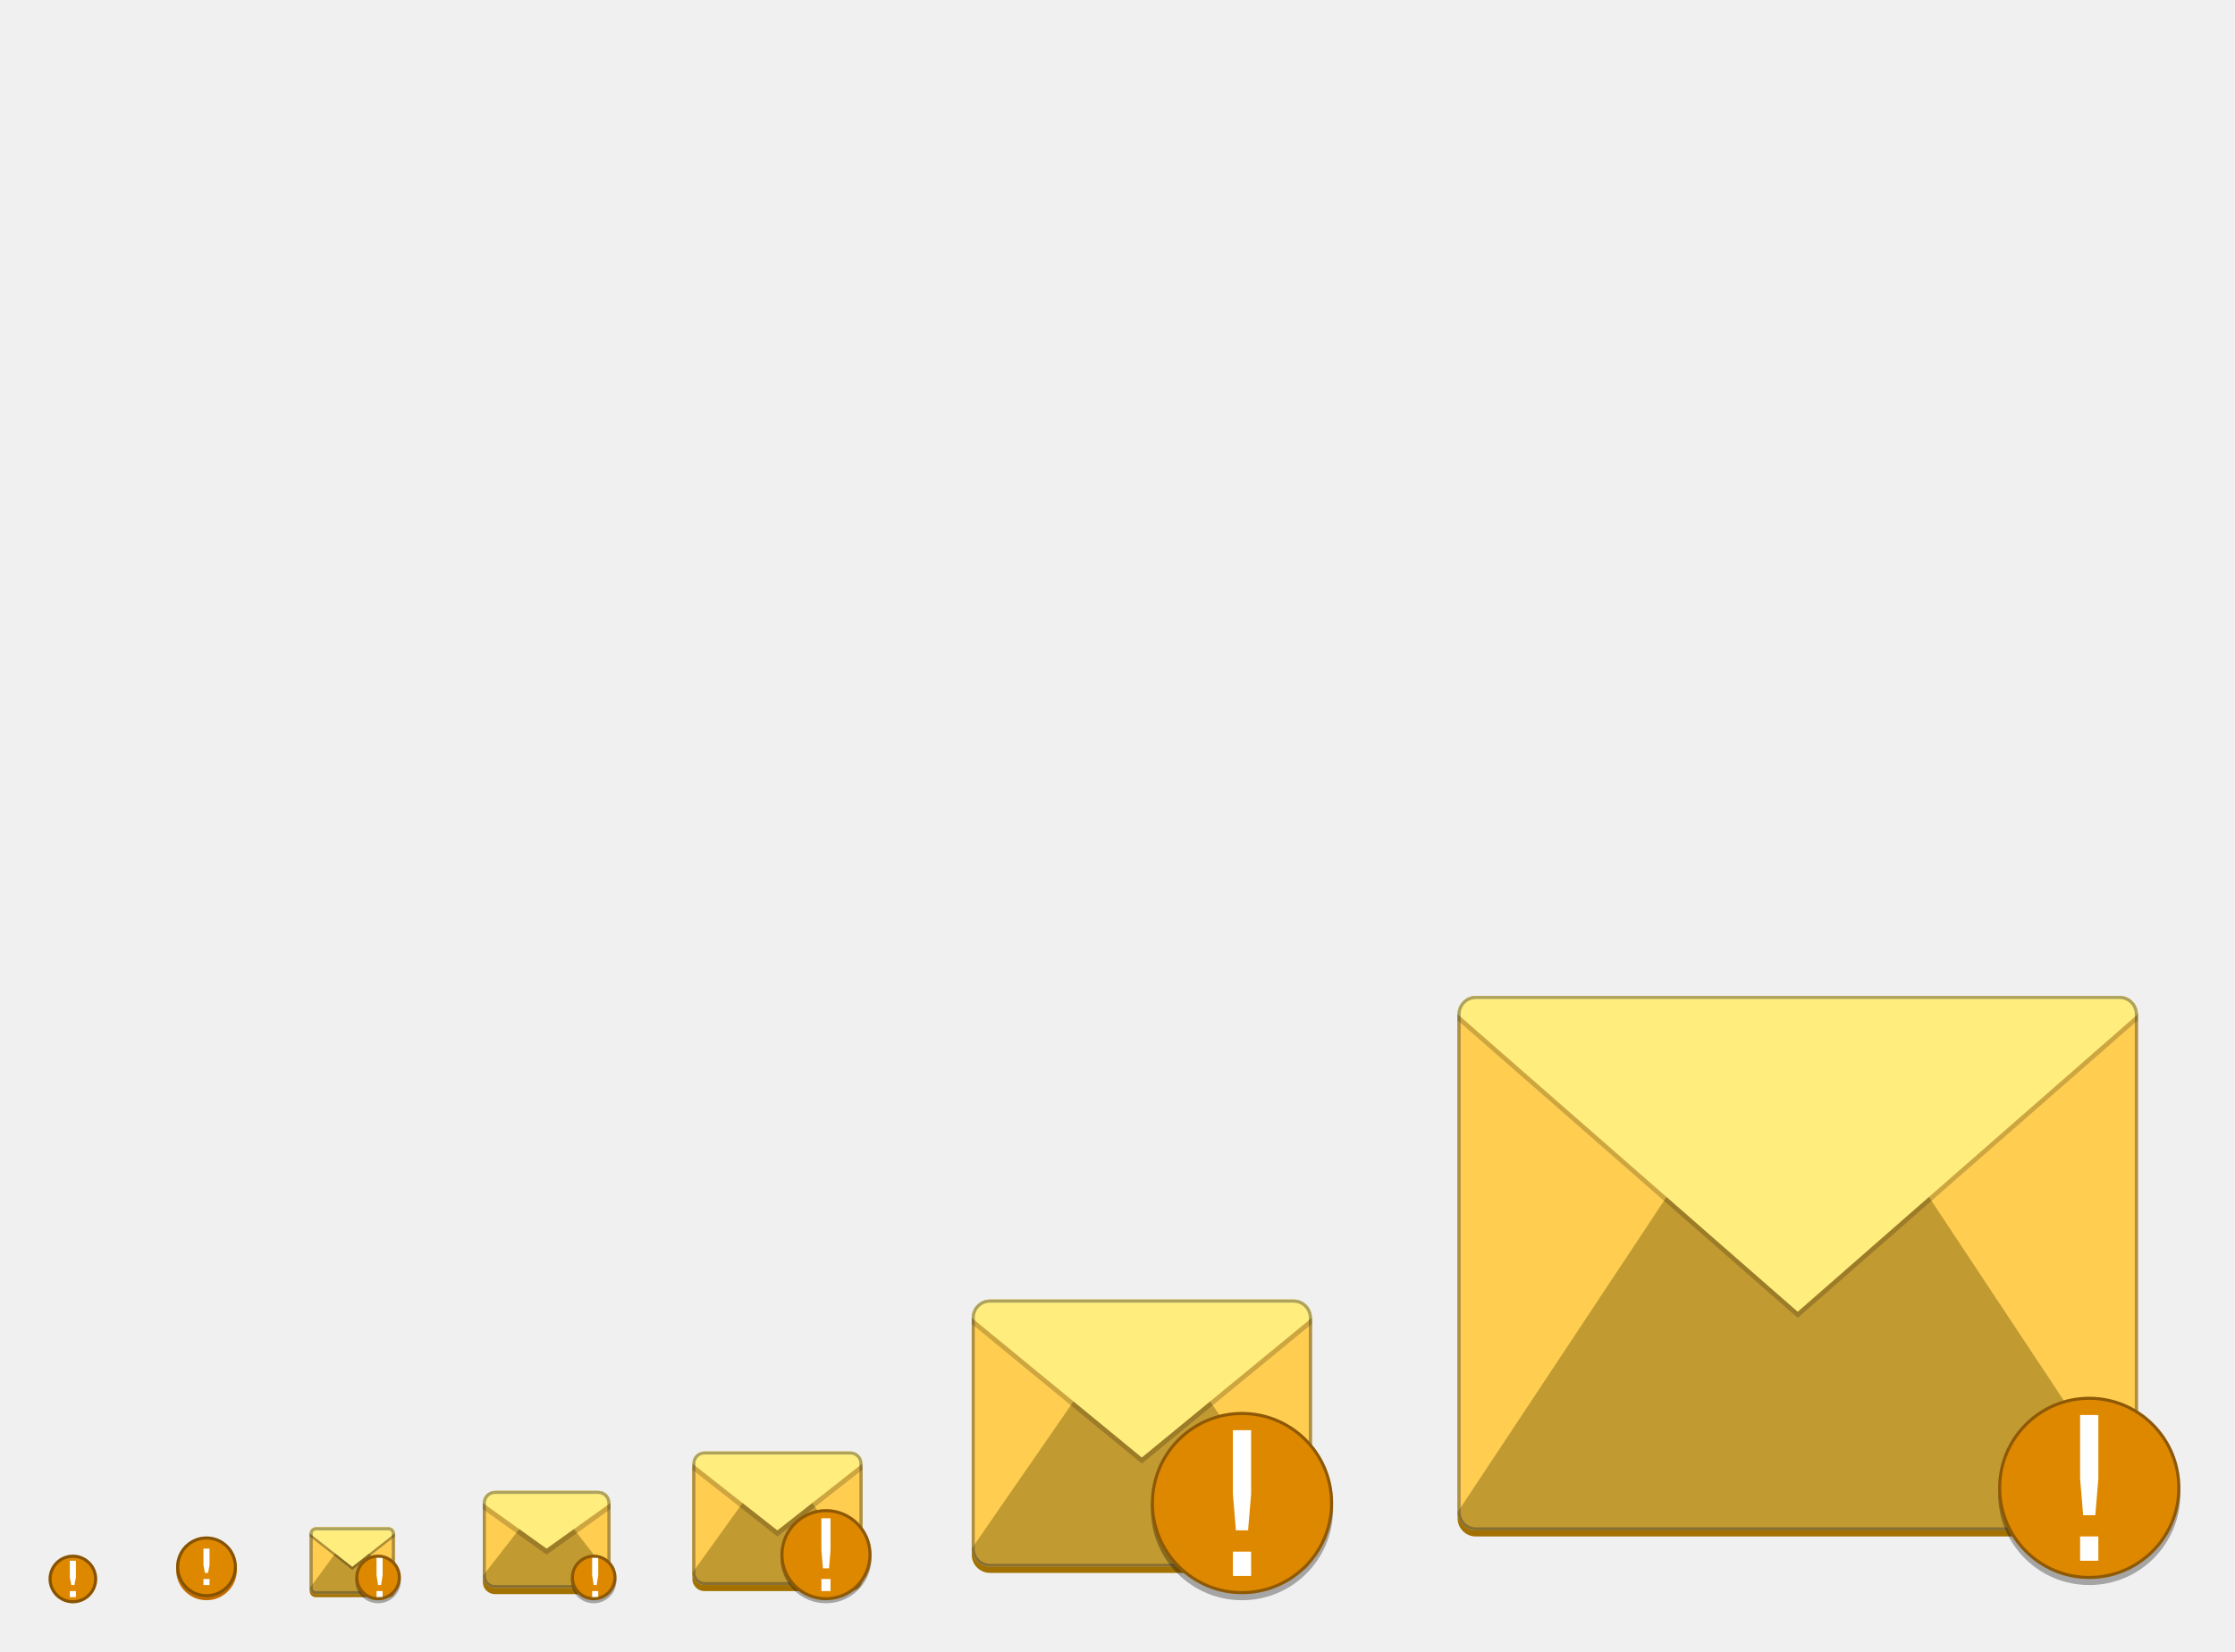
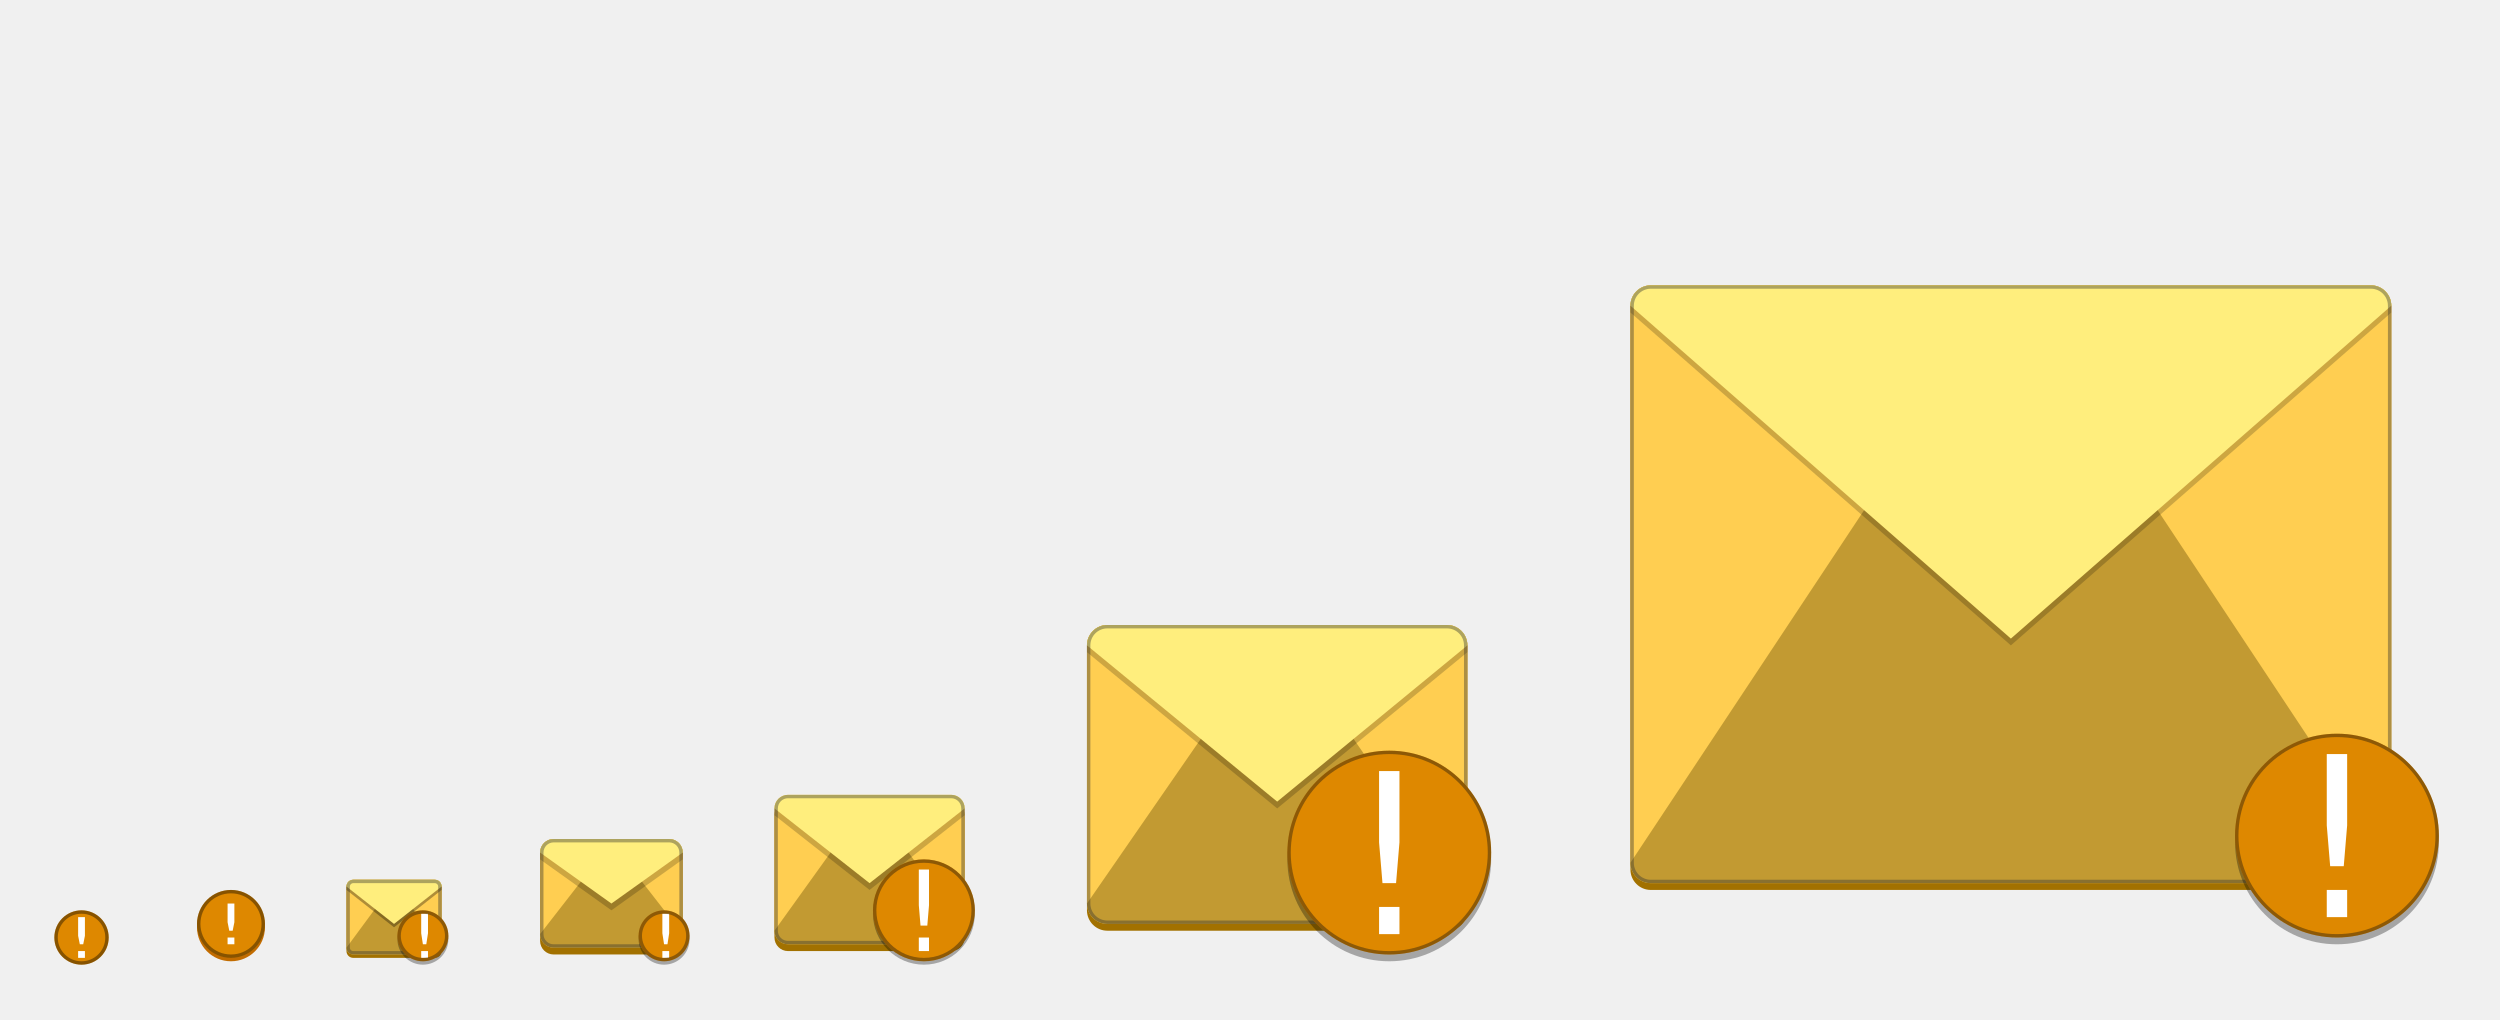
- <svg xmlns="http://www.w3.org/2000/svg" xmlns:xlink="http://www.w3.org/1999/xlink" width="736" height="544" id="svg11300" version="1.0" style="display:inline;enable-background:new">
+ <svg xmlns="http://www.w3.org/2000/svg" xmlns:xlink="http://www.w3.org/1999/xlink" width="736" height="300" id="svg11300" version="1.0" style="display:inline;enable-background:new">
  <defs id="defs3">
    <linearGradient id="linearGradient2797">
      <stop style="stop-color:#888888;stop-opacity:0.196" offset="0" id="stop2789" />
      <stop id="stop2791" offset="0.065" style="stop-color:#7f7f7f;stop-opacity:0.314" />
      <stop style="stop-color:#7f7f7f;stop-opacity:0.196" offset="0.927" id="stop2793" />
      <stop style="stop-color:#000000;stop-opacity:0.275" offset="1" id="stop2795" />
    </linearGradient>
    <linearGradient id="linearGradient2772">
      <stop style="stop-color:#888888;stop-opacity:0.196" offset="0" id="stop2764" />
      <stop id="stop2766" offset="0.038" style="stop-color:#7f7f7f;stop-opacity:0.314" />
      <stop style="stop-color:#7f7f7f;stop-opacity:0.196" offset="0.943" id="stop2768" />
      <stop style="stop-color:#000000;stop-opacity:0.275" offset="1" id="stop2770" />
    </linearGradient>
    <linearGradient id="linearGradient2689">
      <stop style="stop-color:#888888;stop-opacity:0.196" offset="0" id="stop2681" />
      <stop id="stop2683" offset="0.04" style="stop-color:#7f7f7f;stop-opacity:0.314" />
      <stop style="stop-color:#7f7f7f;stop-opacity:0.196" offset="0.92" id="stop2685" />
      <stop style="stop-color:#000000;stop-opacity:0.275" offset="1" id="stop2687" />
    </linearGradient>
    <linearGradient id="linearGradient2649">
      <stop id="stop2641" offset="0" style="stop-color:#888888;stop-opacity:0.196" />
      <stop style="stop-color:#7f7f7f;stop-opacity:0.314" offset="0.053" id="stop2643" />
      <stop id="stop2645" offset="0.895" style="stop-color:#7f7f7f;stop-opacity:0.196" />
      <stop id="stop2647" offset="1" style="stop-color:#000000;stop-opacity:0.275" />
    </linearGradient>
    <linearGradient id="linearGradient2591">
      <stop id="stop2583" offset="0" style="stop-color:#000000;stop-opacity:0.982" />
      <stop style="stop-color:#7f7f7f;stop-opacity:0.196" offset="0.094" id="stop2585" />
      <stop id="stop2587" offset="0.919" style="stop-color:#7f7f7f;stop-opacity:0.196" />
      <stop id="stop2589" offset="1" style="stop-color:#000000;stop-opacity:0.396" />
    </linearGradient>
    <linearGradient id="linearGradient2312">
      <stop style="stop-color:#ffffff;stop-opacity:0.118" offset="0" id="stop2304" />
      <stop id="stop2306" offset="0.094" style="stop-color:#7f7f7f;stop-opacity:0.196" />
      <stop style="stop-color:#7f7f7f;stop-opacity:0.196" offset="0.919" id="stop2308" />
      <stop style="stop-color:#000000;stop-opacity:0.396" offset="1" id="stop2310" />
    </linearGradient>
    <linearGradient id="linearGradient2157">
      <stop id="stop2153" offset="0" style="stop-color:#ffffff;stop-opacity:0.118" />
      <stop id="stop2155" offset="1" style="stop-color:#000000;stop-opacity:0.392" />
    </linearGradient>
    <linearGradient gradientTransform="translate(41,-7)" xlink:href="#linearGradient2157" id="linearGradient2071-2" x1="27" y1="270" x2="27" y2="288" gradientUnits="userSpaceOnUse" />
    <linearGradient gradientTransform="translate(461.5,-226.5)" xlink:href="#linearGradient2312" id="linearGradient2071-2-2-6-0-9-3" x1="130.5" y1="272.5" x2="130.5" y2="492.5" gradientUnits="userSpaceOnUse" />
    <linearGradient xlink:href="#linearGradient2591" id="linearGradient2571" x1="22" y1="271" x2="22" y2="281" gradientUnits="userSpaceOnUse" />
    <linearGradient gradientTransform="translate(44,-6)" xlink:href="#linearGradient2649" id="linearGradient2601-3" x1="20" y1="269" x2="20" y2="288" gradientUnits="userSpaceOnUse" />
    <linearGradient gradientTransform="translate(71,-29)" xlink:href="#linearGradient2689" id="linearGradient2601-3-4" x1="38" y1="285" x2="38" y2="310" gradientUnits="userSpaceOnUse" />
    <linearGradient gradientTransform="translate(178,-68)" xlink:href="#linearGradient2772" id="linearGradient2601-3-4-2-6" x1="66" y1="294" x2="66" y2="347" gradientUnits="userSpaceOnUse" />
    <linearGradient gradientTransform="translate(287,-75)" xlink:href="#linearGradient2797" id="linearGradient2601-3-4-2-7" x1="57" y1="241" x2="57" y2="350" gradientUnits="userSpaceOnUse" />
  </defs>
-   <g style="display:inline" id="layer1" transform="translate(0,244)">
+   <g style="display:inline" id="layer1">
    <g style="display:none" id="layer7">
      <text y="337.745" xml:space="preserve" x="15.007" style="font-style:normal;font-variant:normal;font-weight:normal;font-stretch:normal;line-height:0%;font-family:'DejaVu Sans';-inkscape-font-specification:'DejaVu Sans';display:inline;fill:#000000;fill-opacity:1;stroke:none;enable-background:new" id="context">
        <tspan style="font-style:normal;font-variant:normal;font-weight:normal;font-stretch:normal;font-size:18px;line-height:1.25;font-family:'Fira Sans';-inkscape-font-specification:'Fira Sans'" y="337.745" x="15.007" id="tspan3933">actions</tspan>
      </text>
      <text y="337.745" xml:space="preserve" x="142.488" style="font-style:normal;font-variant:normal;font-weight:bold;font-stretch:normal;line-height:0%;font-family:'DejaVu Sans';-inkscape-font-specification:'DejaVu Sans Bold';text-align:start;writing-mode:lr-tb;text-anchor:start;display:inline;fill:#000000;fill-opacity:1;stroke:none;enable-background:new" id="icon-name">
        <tspan style="font-style:normal;font-variant:normal;font-weight:bold;font-stretch:normal;font-size:18px;line-height:1.25;font-family:'Roboto Slab';-inkscape-font-specification:'Roboto Slab Bold'" y="337.745" x="142.488" id="tspan3937">mail-mark-important</tspan>
      </text>
      <rect style="display:inline;overflow:visible;visibility:visible;fill:#d3d7cf;fill-opacity:1;fill-rule:nonzero;stroke:none;stroke-width:2;marker:none;enable-background:accumulate" id="rect16x16" width="16" height="16" x="-32" y="268" transform="scale(-1,1)" />
      <rect style="display:inline;overflow:visible;visibility:visible;fill:#d3d7cf;fill-opacity:1;fill-rule:nonzero;stroke:none;stroke-width:2;marker:none;enable-background:accumulate" id="rect24x24" width="24" height="24" x="-80" y="260" transform="scale(-1,1)" />
      <rect style="display:inline;overflow:visible;visibility:visible;fill:#d3d7cf;fill-opacity:1;fill-rule:nonzero;stroke:none;stroke-width:2;marker:none;enable-background:accumulate" id="rect32x32" width="32" height="32" x="-132" y="252" transform="scale(-1,1)" />
      <rect y="236" x="-204" height="48" width="48" id="rect48x48" style="display:inline;overflow:visible;visibility:visible;fill:#d3d7cf;fill-opacity:1;fill-rule:nonzero;stroke:none;stroke-width:2;marker:none;enable-background:accumulate" transform="scale(-1,1)" />
      <rect style="display:inline;overflow:visible;visibility:visible;fill:#d3d7cf;fill-opacity:1;fill-rule:nonzero;stroke:none;stroke-width:0.25;marker:none;enable-background:accumulate" id="rect3951" width="64" height="64" x="-288" y="220" transform="scale(-1,1)" />
      <rect y="28" x="-720" height="256" width="256" id="rect48x48-3" style="display:inline;overflow:visible;visibility:visible;fill:#d3d7cf;fill-opacity:1;fill-rule:nonzero;stroke:none;stroke-width:10.667;marker:none;enable-background:accumulate" transform="scale(-1,1)" />
      <rect y="156" x="-440" height="128" width="128" id="rect48x48-6" style="display:inline;overflow:visible;visibility:visible;fill:#d3d7cf;fill-opacity:1;fill-rule:nonzero;stroke:none;stroke-width:5.333;marker:none;enable-background:accumulate" transform="scale(-1,1)" />
      <text xml:space="preserve" style="font-style:normal;font-weight:normal;font-size:10.667px;line-height:1.25;font-family:sans-serif;letter-spacing:0px;word-spacing:0px;fill:#000000;fill-opacity:1;stroke:none" x="463.605" y="294.069" id="text858">
        <tspan id="tspan856" x="463.605" y="294.069" style="font-style:normal;font-variant:normal;font-weight:normal;font-stretch:normal;font-family:'Roboto Slab';-inkscape-font-specification:'Roboto Slab'">256</tspan>
      </text>
      <text xml:space="preserve" style="font-style:normal;font-weight:normal;font-size:10.667px;line-height:1.25;font-family:sans-serif;letter-spacing:0px;word-spacing:0px;display:inline;fill:#000000;fill-opacity:1;stroke:none;enable-background:new" x="311.605" y="294.069" id="text858-7">
        <tspan x="311.605" y="294.069" style="font-style:normal;font-variant:normal;font-weight:normal;font-stretch:normal;font-family:'Roboto Slab';-inkscape-font-specification:'Roboto Slab'" id="tspan918">128</tspan>
      </text>
      <text xml:space="preserve" style="font-style:normal;font-weight:normal;font-size:10.667px;line-height:1.25;font-family:sans-serif;letter-spacing:0px;word-spacing:0px;display:inline;fill:#000000;fill-opacity:1;stroke:none;enable-background:new" x="223.605" y="294.069" id="text858-79">
        <tspan id="tspan856-7" x="223.605" y="294.069" style="font-style:normal;font-variant:normal;font-weight:normal;font-stretch:normal;font-family:'Roboto Slab';-inkscape-font-specification:'Roboto Slab'">64</tspan>
      </text>
      <text xml:space="preserve" style="font-style:normal;font-weight:normal;font-size:10.667px;line-height:1.25;font-family:sans-serif;letter-spacing:0px;word-spacing:0px;display:inline;fill:#000000;fill-opacity:1;stroke:none;enable-background:new" x="155.605" y="294.069" id="text858-1">
        <tspan id="tspan856-6" x="155.605" y="294.069" style="font-style:normal;font-variant:normal;font-weight:normal;font-stretch:normal;font-family:'Roboto Slab';-inkscape-font-specification:'Roboto Slab'">48</tspan>
      </text>
      <text xml:space="preserve" style="font-style:normal;font-weight:normal;font-size:10.667px;line-height:1.25;font-family:sans-serif;letter-spacing:0px;word-spacing:0px;display:inline;fill:#000000;fill-opacity:1;stroke:none;enable-background:new" x="99.605" y="294.069" id="text858-3">
        <tspan id="tspan856-0" x="99.605" y="294.069" style="font-style:normal;font-variant:normal;font-weight:normal;font-stretch:normal;font-family:'Roboto Slab';-inkscape-font-specification:'Roboto Slab'">32</tspan>
      </text>
      <text xml:space="preserve" style="font-style:normal;font-weight:normal;font-size:10.667px;line-height:1.25;font-family:sans-serif;letter-spacing:0px;word-spacing:0px;display:inline;fill:#000000;fill-opacity:1;stroke:none;enable-background:new" x="55.605" y="294.069" id="text858-2">
        <tspan id="tspan856-1" x="55.605" y="294.069" style="font-style:normal;font-variant:normal;font-weight:normal;font-stretch:normal;font-family:'Roboto Slab';-inkscape-font-specification:'Roboto Slab'">24</tspan>
      </text>
      <text xml:space="preserve" style="font-style:normal;font-weight:normal;font-size:10.667px;line-height:1.25;font-family:sans-serif;letter-spacing:0px;word-spacing:0px;display:inline;fill:#000000;fill-opacity:1;stroke:none;enable-background:new" x="15.605" y="294.069" id="text858-5">
        <tspan id="tspan856-65" x="15.605" y="294.069" style="font-style:normal;font-variant:normal;font-weight:normal;font-stretch:normal;font-family:'Roboto Slab';-inkscape-font-specification:'Roboto Slab'">16</tspan>
      </text>
    </g>
    <g id="layer2" style="display:none">
      <rect style="display:inline;opacity:1;vector-effect:none;fill:#000000;fill-opacity:0.196;stroke:none;stroke-width:2;stroke-linecap:round;stroke-linejoin:round;stroke-miterlimit:4;stroke-dasharray:none;stroke-dashoffset:0;stroke-opacity:0.275;enable-background:new" id="rect2880" width="22" height="22" x="57" y="261" />
      <rect style="display:inline;opacity:1;vector-effect:none;fill:#000000;fill-opacity:0.196;stroke:none;stroke-width:2;stroke-linecap:round;stroke-linejoin:round;stroke-miterlimit:4;stroke-dasharray:none;stroke-dashoffset:0;stroke-opacity:0.275;enable-background:new" id="rect2882" width="14" height="14" x="17" y="269" />
      <g id="g916" transform="matrix(2,0,0,2,-547.8561,-160.4502)">
        <circle style="display:inline;opacity:0.1;vector-effect:none;fill:none;fill-opacity:1;stroke:#000000;stroke-width:0.99;stroke-linecap:butt;stroke-linejoin:miter;stroke-miterlimit:4;stroke-dasharray:0.99, 0.99;stroke-dashoffset:0;stroke-opacity:1;marker:none;marker-start:none;marker-mid:none;marker-end:none;paint-order:normal;enable-background:new" id="circle2892" r="59.504" cy="158.225" cx="569.928" />
        <rect style="display:inline;opacity:0.1;vector-effect:none;fill:none;fill-opacity:1;stroke:#000000;stroke-width:0.99;stroke-linecap:butt;stroke-linejoin:miter;stroke-miterlimit:4;stroke-dasharray:0.99, 0.99;stroke-dashoffset:0;stroke-opacity:1;marker:none;marker-start:none;marker-mid:none;marker-end:none;paint-order:normal;enable-background:new" id="rect2894" width="87.01" height="111.01" x="526.423" y="102.72" rx="8.701" ry="7.929" />
        <rect style="display:inline;opacity:0.1;vector-effect:none;fill:none;fill-opacity:1;stroke:#000000;stroke-width:0.99;stroke-linecap:butt;stroke-linejoin:miter;stroke-miterlimit:4;stroke-dasharray:0.99, 0.99;stroke-dashoffset:0;stroke-opacity:1;marker:none;marker-start:none;marker-mid:none;marker-end:none;paint-order:normal;enable-background:new" id="rect2896" width="103.01" height="103.01" x="518.423" y="106.72" rx="7.924" ry="7.924" />
        <rect style="display:inline;opacity:0.1;vector-effect:none;fill:none;fill-opacity:1;stroke:#000000;stroke-width:0.99;stroke-linecap:butt;stroke-linejoin:miter;stroke-miterlimit:4;stroke-dasharray:0.99, 0.99;stroke-dashoffset:0;stroke-opacity:1;marker:none;marker-start:none;marker-mid:none;marker-end:none;paint-order:normal;enable-background:new" id="rect2898" width="111.01" height="87.01" x="514.423" y="122.72" rx="7.929" ry="8.701" />
        <path style="display:inline;fill:none;stroke:#62a0ea;stroke-width:2;stroke-linecap:butt;stroke-linejoin:miter;stroke-miterlimit:4;stroke-dasharray:none;stroke-opacity:1;enable-background:new" d="m 505.928,211.225 h 128" id="path2900" />
      </g>
      <g transform="translate(312,-16)" style="display:inline;enable-background:new" id="g886">
        <circle style="display:inline;opacity:0.1;vector-effect:none;fill:none;fill-opacity:1;stroke:#000000;stroke-width:0.99;stroke-linecap:butt;stroke-linejoin:miter;stroke-miterlimit:4;stroke-dasharray:0.99, 0.99;stroke-dashoffset:0;stroke-opacity:1;marker:none;marker-start:none;marker-mid:none;marker-end:none;paint-order:normal;enable-background:new" id="circle2892-3" r="59.504" cy="236" cx="64" />
        <rect style="display:inline;opacity:0.1;vector-effect:none;fill:none;fill-opacity:1;stroke:#000000;stroke-width:0.99;stroke-linecap:butt;stroke-linejoin:miter;stroke-miterlimit:4;stroke-dasharray:0.99, 0.99;stroke-dashoffset:0;stroke-opacity:1;marker:none;marker-start:none;marker-mid:none;marker-end:none;paint-order:normal;enable-background:new" id="rect2894-6" width="87.01" height="111.01" x="20.495" y="180.495" rx="8.701" ry="7.929" />
        <rect style="display:inline;opacity:0.1;vector-effect:none;fill:none;fill-opacity:1;stroke:#000000;stroke-width:0.99;stroke-linecap:butt;stroke-linejoin:miter;stroke-miterlimit:4;stroke-dasharray:0.99, 0.99;stroke-dashoffset:0;stroke-opacity:1;marker:none;marker-start:none;marker-mid:none;marker-end:none;paint-order:normal;enable-background:new" id="rect2896-7" width="103.01" height="103.01" x="12.495" y="184.495" rx="7.924" ry="7.924" />
        <rect style="display:inline;opacity:0.1;vector-effect:none;fill:none;fill-opacity:1;stroke:#000000;stroke-width:0.99;stroke-linecap:butt;stroke-linejoin:miter;stroke-miterlimit:4;stroke-dasharray:0.99, 0.99;stroke-dashoffset:0;stroke-opacity:1;marker:none;marker-start:none;marker-mid:none;marker-end:none;paint-order:normal;enable-background:new" id="rect2898-5" width="111.01" height="87.01" x="8.495" y="200.495" rx="7.929" ry="8.701" />
        <path style="display:inline;fill:none;stroke:#62a0ea;stroke-width:2;stroke-linecap:butt;stroke-linejoin:miter;stroke-miterlimit:4;stroke-dasharray:none;stroke-opacity:1;enable-background:new" d="M 2.6203015e-5,289 H 128" id="path2900-3" />
      </g>
      <g transform="matrix(0.5,0,0,0.5,224,134)" style="display:inline;enable-background:new" id="g886-5">
        <circle style="display:inline;opacity:0.1;vector-effect:none;fill:none;fill-opacity:1;stroke:#000000;stroke-width:0.99;stroke-linecap:butt;stroke-linejoin:miter;stroke-miterlimit:4;stroke-dasharray:0.99, 0.99;stroke-dashoffset:0;stroke-opacity:1;marker:none;marker-start:none;marker-mid:none;marker-end:none;paint-order:normal;enable-background:new" id="circle2892-6" r="59.504" cy="236" cx="64" />
        <rect style="display:inline;opacity:0.1;vector-effect:none;fill:none;fill-opacity:1;stroke:#000000;stroke-width:0.99;stroke-linecap:butt;stroke-linejoin:miter;stroke-miterlimit:4;stroke-dasharray:0.99, 0.99;stroke-dashoffset:0;stroke-opacity:1;marker:none;marker-start:none;marker-mid:none;marker-end:none;paint-order:normal;enable-background:new" id="rect2894-2" width="87.01" height="111.01" x="20.495" y="180.495" rx="8.701" ry="7.929" />
        <rect style="display:inline;opacity:0.1;vector-effect:none;fill:none;fill-opacity:1;stroke:#000000;stroke-width:0.99;stroke-linecap:butt;stroke-linejoin:miter;stroke-miterlimit:4;stroke-dasharray:0.99, 0.99;stroke-dashoffset:0;stroke-opacity:1;marker:none;marker-start:none;marker-mid:none;marker-end:none;paint-order:normal;enable-background:new" id="rect2896-9" width="103.01" height="103.01" x="12.495" y="184.495" rx="7.924" ry="7.924" />
        <rect style="display:inline;opacity:0.1;vector-effect:none;fill:none;fill-opacity:1;stroke:#000000;stroke-width:0.99;stroke-linecap:butt;stroke-linejoin:miter;stroke-miterlimit:4;stroke-dasharray:0.99, 0.99;stroke-dashoffset:0;stroke-opacity:1;marker:none;marker-start:none;marker-mid:none;marker-end:none;paint-order:normal;enable-background:new" id="rect2898-1" width="111.01" height="87.01" x="8.495" y="200.495" rx="7.929" ry="8.701" />
        <path style="display:inline;fill:none;stroke:#62a0ea;stroke-width:2;stroke-linecap:butt;stroke-linejoin:miter;stroke-miterlimit:4;stroke-dasharray:none;stroke-opacity:1;enable-background:new" d="M 2.6203015e-5,289 H 128" id="path2900-2" />
      </g>
      <g transform="matrix(0.375,0,0,0.375,156,171.5)" style="display:inline;enable-background:new" id="g886-5-2">
        <circle style="display:inline;opacity:0.1;vector-effect:none;fill:none;fill-opacity:1;stroke:#000000;stroke-width:0.968;stroke-linecap:butt;stroke-linejoin:miter;stroke-miterlimit:4;stroke-dasharray:0.968, 0.968;stroke-dashoffset:0;stroke-opacity:1;marker:none;marker-start:none;marker-mid:none;marker-end:none;paint-order:normal;enable-background:new" id="circle2892-6-6" cy="236" cx="64" r="58.183" />
        <rect style="display:inline;opacity:0.1;vector-effect:none;fill:none;fill-opacity:1;stroke:#000000;stroke-width:0.975;stroke-linecap:butt;stroke-linejoin:miter;stroke-miterlimit:4;stroke-dasharray:0.975, 0.975;stroke-dashoffset:0;stroke-opacity:1;marker:none;marker-start:none;marker-mid:none;marker-end:none;paint-order:normal;enable-background:new" id="rect2894-2-1" width="84.358" height="111.025" x="21.821" y="180.487" rx="8.436" ry="7.93" />
        <rect style="display:inline;opacity:0.1;vector-effect:none;fill:none;fill-opacity:1;stroke:#000000;stroke-width:1.015;stroke-linecap:butt;stroke-linejoin:miter;stroke-miterlimit:4;stroke-dasharray:1.015, 1.015;stroke-dashoffset:0;stroke-opacity:1;marker:none;marker-start:none;marker-mid:none;marker-end:none;paint-order:normal;enable-background:new" id="rect2896-9-8" width="105.651" height="105.651" x="11.174" y="183.174" rx="8.127" ry="8.127" />
        <rect style="display:inline;opacity:0.1;vector-effect:none;fill:none;fill-opacity:1;stroke:#000000;stroke-width:0.975;stroke-linecap:butt;stroke-linejoin:miter;stroke-miterlimit:4;stroke-dasharray:0.975, 0.975;stroke-dashoffset:0;stroke-opacity:1;marker:none;marker-start:none;marker-mid:none;marker-end:none;paint-order:normal;enable-background:new" id="rect2898-1-7" width="111.025" height="84.358" x="8.487" y="201.821" rx="7.93" ry="8.436" />
        <path style="display:inline;fill:none;stroke:#62a0ea;stroke-width:2;stroke-linecap:butt;stroke-linejoin:miter;stroke-miterlimit:4;stroke-dasharray:none;stroke-opacity:1;enable-background:new" d="M 2.6283016e-5,287.667 H 128" id="path2900-2-9" />
      </g>
      <g transform="matrix(0.25,0,0,0.25,99.99999,209)" style="display:inline;enable-background:new" id="g886-5-1">
        <circle style="display:inline;opacity:0.1;vector-effect:none;fill:none;fill-opacity:1;stroke:#000000;stroke-width:0.99;stroke-linecap:butt;stroke-linejoin:miter;stroke-miterlimit:4;stroke-dasharray:0.99, 0.99;stroke-dashoffset:0;stroke-opacity:1;marker:none;marker-start:none;marker-mid:none;marker-end:none;paint-order:normal;enable-background:new" id="circle2892-6-2" r="59.504" cy="236" cx="64" />
        <rect style="display:inline;opacity:0.1;vector-effect:none;fill:none;fill-opacity:1;stroke:#000000;stroke-width:0.99;stroke-linecap:butt;stroke-linejoin:miter;stroke-miterlimit:4;stroke-dasharray:0.99, 0.99;stroke-dashoffset:0;stroke-opacity:1;marker:none;marker-start:none;marker-mid:none;marker-end:none;paint-order:normal;enable-background:new" id="rect2894-2-9" width="87.01" height="111.01" x="20.495" y="180.495" rx="8.701" ry="7.929" />
        <rect style="display:inline;opacity:0.1;vector-effect:none;fill:none;fill-opacity:1;stroke:#000000;stroke-width:0.99;stroke-linecap:butt;stroke-linejoin:miter;stroke-miterlimit:4;stroke-dasharray:0.99, 0.99;stroke-dashoffset:0;stroke-opacity:1;marker:none;marker-start:none;marker-mid:none;marker-end:none;paint-order:normal;enable-background:new" id="rect2896-9-3" width="103.01" height="103.01" x="12.495" y="184.495" rx="7.924" ry="7.924" />
        <rect style="display:inline;opacity:0.1;vector-effect:none;fill:none;fill-opacity:1;stroke:#000000;stroke-width:0.99;stroke-linecap:butt;stroke-linejoin:miter;stroke-miterlimit:4;stroke-dasharray:0.99, 0.99;stroke-dashoffset:0;stroke-opacity:1;marker:none;marker-start:none;marker-mid:none;marker-end:none;paint-order:normal;enable-background:new" id="rect2898-1-1" width="111.01" height="87.01" x="8.495" y="200.495" rx="7.929" ry="8.701" />
        <path style="display:inline;fill:none;stroke:#62a0ea;stroke-width:2;stroke-linecap:butt;stroke-linejoin:miter;stroke-miterlimit:4;stroke-dasharray:none;stroke-opacity:1;enable-background:new" d="M 2.6203015e-5,289 H 128" id="path2900-2-94" />
      </g>
    </g>
    <g id="layer6" style="display:inline">
      <g aria-label="?" style="font-style:normal;font-variant:normal;font-weight:normal;font-stretch:normal;font-size:14.084px;line-height:1.25;font-family:'Fira Sans';-inkscape-font-specification:'Fira Sans';letter-spacing:0px;word-spacing:0px;display:inline;fill:#ffffff;fill-opacity:1;stroke:none;stroke-width:2.641;enable-background:new" id="text1492-4" transform="translate(41,-6)" />
      <rect style="display:inline;opacity:1;vector-effect:none;fill:#a27100;fill-opacity:1;stroke:none;stroke-width:1;stroke-linecap:round;stroke-linejoin:round;stroke-miterlimit:4;stroke-dasharray:none;stroke-dashoffset:0;stroke-opacity:0.392;enable-background:new" id="rect1105-5" width="56" height="44" x="228" y="236" ry="4" />
      <rect style="opacity:1;vector-effect:none;fill:#ffce51;fill-opacity:1;stroke:none;stroke-width:1;stroke-linecap:round;stroke-linejoin:round;stroke-miterlimit:4;stroke-dasharray:none;stroke-dashoffset:0;stroke-opacity:0.392" id="rect1105" width="56" height="44" x="228" y="234" ry="4" />
      <path style="display:inline;opacity:1;vector-effect:none;fill:#c29a32;fill-opacity:1;stroke:none;stroke-width:1;stroke-linecap:round;stroke-linejoin:round;stroke-miterlimit:4;stroke-dasharray:none;stroke-dashoffset:0;stroke-opacity:0.392;enable-background:new" d="m 232,278 h 48 c 2.216,0 4,-1.784 4,-4 l -28,-39 -28,39 c 0,2.216 1.784,4 4,4 z" id="rect1105-6-7" />
      <path style="display:inline;opacity:1;vector-effect:none;fill:#000000;fill-opacity:0.196;stroke:none;stroke-width:1;stroke-linecap:round;stroke-linejoin:round;stroke-miterlimit:4;stroke-dasharray:none;stroke-dashoffset:0;stroke-opacity:0.392;enable-background:new" d="m 284,238 v 2 l -28,22 -28,-22 v -2 z" id="rect1105-2-2-3-3-6-1" />
      <path style="display:inline;opacity:1;vector-effect:none;fill:#ffee7d;fill-opacity:1;stroke:none;stroke-width:1;stroke-linecap:round;stroke-linejoin:round;stroke-miterlimit:4;stroke-dasharray:none;stroke-dashoffset:0;stroke-opacity:0.392;enable-background:new" d="m 232,234 h 48 c 2.216,0 4,1.784 4,4 l -28,22 -28,-22 c 0,-2.216 1.784,-4 4,-4 z" id="rect1105-6" />
      <rect style="display:inline;opacity:1;vector-effect:none;fill:none;fill-opacity:1;stroke:#303030;stroke-width:1;stroke-linecap:round;stroke-linejoin:round;stroke-miterlimit:4;stroke-dasharray:none;stroke-dashoffset:0;stroke-opacity:0.392;enable-background:new" id="rect1105-3" width="55" height="43" x="228.5" y="234.5" ry="3.49" />
      <rect style="display:inline;opacity:1;vector-effect:none;fill:#a27100;fill-opacity:1;stroke:none;stroke-width:1;stroke-linecap:round;stroke-linejoin:round;stroke-miterlimit:4;stroke-dasharray:none;stroke-dashoffset:0;stroke-opacity:0.392;enable-background:new" id="rect1105-5-2" width="42" height="34" x="159" y="247" ry="4" />
      <rect style="display:inline;opacity:1;vector-effect:none;fill:#ffce51;fill-opacity:1;stroke:none;stroke-width:1;stroke-linecap:round;stroke-linejoin:round;stroke-miterlimit:4;stroke-dasharray:none;stroke-dashoffset:0;stroke-opacity:0.392;enable-background:new" id="rect1105-56" width="42" height="32" x="159" y="247" ry="4" />
      <path style="display:inline;opacity:1;vector-effect:none;fill:#c29a32;fill-opacity:1;stroke:none;stroke-width:1;stroke-linecap:round;stroke-linejoin:round;stroke-miterlimit:4;stroke-dasharray:none;stroke-dashoffset:0;stroke-opacity:0.392;enable-background:new" d="m 163,279 h 34 c 2.216,0 4,-1.784 4,-4 l -21,-27 -21,27 c 0,2.216 1.784,4 4,4 z" id="rect1105-56-2-7" />
      <path style="display:inline;opacity:1;vector-effect:none;fill:#000000;fill-opacity:0.196;stroke:none;stroke-width:1;stroke-linecap:round;stroke-linejoin:round;stroke-miterlimit:4;stroke-dasharray:none;stroke-dashoffset:0;stroke-opacity:0.392;enable-background:new" d="m 201,251 v 2 l -21,15 -21,-15 v -2 z" id="rect1105-2-2-3-3-6-1-2" />
      <path style="display:inline;opacity:1;vector-effect:none;fill:#ffee7d;fill-opacity:1;stroke:none;stroke-width:1;stroke-linecap:round;stroke-linejoin:round;stroke-miterlimit:4;stroke-dasharray:none;stroke-dashoffset:0;stroke-opacity:0.392;enable-background:new" d="m 163,247 h 34 c 2.216,0 4,1.784 4,4 l -21,15 -21,-15 c 0,-2.216 1.784,-4 4,-4 z" id="rect1105-56-2" />
      <rect style="display:inline;opacity:1;vector-effect:none;fill:none;fill-opacity:1;stroke:#303030;stroke-width:1;stroke-linecap:round;stroke-linejoin:round;stroke-miterlimit:4;stroke-dasharray:none;stroke-dashoffset:0;stroke-opacity:0.392;enable-background:new" id="rect1105-3-1" width="41" height="31" x="159.5" y="247.5" ry="3.49" />
      <rect style="display:inline;opacity:1;vector-effect:none;fill:#a27100;fill-opacity:1;stroke:none;stroke-width:1;stroke-linecap:round;stroke-linejoin:round;stroke-miterlimit:4;stroke-dasharray:none;stroke-dashoffset:0;stroke-opacity:0.392;enable-background:new" id="rect1105-5-2-8" width="28" height="23" x="102" y="259" ry="2" />
      <rect style="display:inline;opacity:1;vector-effect:none;fill:#ffce51;fill-opacity:1;stroke:none;stroke-width:1;stroke-linecap:round;stroke-linejoin:round;stroke-miterlimit:4;stroke-dasharray:none;stroke-dashoffset:0;stroke-opacity:0.392;enable-background:new" id="rect1105-56-0" width="28" height="22" x="102" y="259" ry="2" />
      <path style="display:inline;opacity:1;vector-effect:none;fill:#c29a32;fill-opacity:1;stroke:none;stroke-width:1;stroke-linecap:round;stroke-linejoin:round;stroke-miterlimit:4;stroke-dasharray:none;stroke-dashoffset:0;stroke-opacity:0.392;enable-background:new" d="m 104,281 h 24 c 1.108,0 2,-0.892 2,-2 l -14,-19 -14,19 c 0,1.108 0.892,2 2,2 z" id="rect1105-56-0-6-2" />
      <path style="display:inline;opacity:1;vector-effect:none;fill:#000000;fill-opacity:0.314;stroke:none;stroke-width:1;stroke-linecap:round;stroke-linejoin:round;stroke-miterlimit:4;stroke-dasharray:none;stroke-dashoffset:0;stroke-opacity:0.392;enable-background:new" d="m 130,261 v 1 l -14,11 -14,-11 v -1 z" id="rect1105-2-2-3-3-6-1-2-9" />
      <path style="display:inline;opacity:1;vector-effect:none;fill:#ffee7d;fill-opacity:1;stroke:none;stroke-width:1;stroke-linecap:round;stroke-linejoin:round;stroke-miterlimit:4;stroke-dasharray:none;stroke-dashoffset:0;stroke-opacity:0.392;enable-background:new" d="m 104,259 h 24 c 1.108,0 2,0.892 2,2 l -14,11 -14,-11 c 0,-1.108 0.892,-2 2,-2 z" id="rect1105-56-0-6" />
      <rect style="display:inline;opacity:1;vector-effect:none;fill:none;fill-opacity:1;stroke:#303030;stroke-width:1;stroke-linecap:round;stroke-linejoin:round;stroke-miterlimit:4;stroke-dasharray:none;stroke-dashoffset:0;stroke-opacity:0.392;enable-background:new" id="rect1105-56-0-8" width="27" height="21" x="102.5" y="259.5" ry="1.5" />
      <rect style="display:inline;opacity:1;vector-effect:none;fill:#a27100;fill-opacity:1;stroke:none;stroke-width:1;stroke-linecap:round;stroke-linejoin:round;stroke-miterlimit:4;stroke-dasharray:none;stroke-dashoffset:0;stroke-opacity:0.392;enable-background:new" id="rect1105-5-9" width="112" height="90" x="320" y="184" ry="6" />
      <rect style="display:inline;opacity:1;vector-effect:none;fill:#ffce51;fill-opacity:1;stroke:none;stroke-width:1;stroke-linecap:round;stroke-linejoin:round;stroke-miterlimit:4;stroke-dasharray:none;stroke-dashoffset:0;stroke-opacity:0.392;enable-background:new" id="rect1105-2" width="112" height="88" x="320" y="184" ry="6" />
      <rect style="display:inline;opacity:1;vector-effect:none;fill:#a27100;fill-opacity:1;stroke:none;stroke-width:1;stroke-linecap:round;stroke-linejoin:round;stroke-miterlimit:4;stroke-dasharray:none;stroke-dashoffset:0;stroke-opacity:0.392;enable-background:new" id="rect1105-5-9-7" width="224" height="178" x="480" y="84" ry="6" />
      <rect style="display:inline;opacity:1;vector-effect:none;fill:#ffce51;fill-opacity:1;stroke:none;stroke-width:1;stroke-linecap:round;stroke-linejoin:round;stroke-miterlimit:4;stroke-dasharray:none;stroke-dashoffset:0;stroke-opacity:0.392;enable-background:new" id="rect1105-2-0" width="224" height="176" x="480" y="84" ry="6" />
      <path style="display:inline;opacity:1;vector-effect:none;fill:#c29a32;fill-opacity:1;stroke:none;stroke-width:1;stroke-linecap:round;stroke-linejoin:round;stroke-miterlimit:4;stroke-dasharray:none;stroke-dashoffset:0;stroke-opacity:0.392;enable-background:new" d="m 326,272 h 100 c 3.324,0 6,-2.676 6,-6 l -56,-81 -56,81 c 0,3.324 2.676,6 6,6 z" id="rect1105-2-2-7" />
      <path style="display:inline;opacity:1;vector-effect:none;fill:#000000;fill-opacity:0.196;stroke:none;stroke-width:1;stroke-linecap:round;stroke-linejoin:round;stroke-miterlimit:4;stroke-dasharray:none;stroke-dashoffset:0;stroke-opacity:0.392;enable-background:new" d="m 432,190 v 2 l -56,46 -56,-46 v -2 z" id="rect1105-2-2-3-3-6" />
      <path style="display:inline;opacity:1;vector-effect:none;fill:#ffee7d;fill-opacity:1;stroke:none;stroke-width:1;stroke-linecap:round;stroke-linejoin:round;stroke-miterlimit:4;stroke-dasharray:none;stroke-dashoffset:0;stroke-opacity:0.392;enable-background:new" d="m 326,184 h 100 c 3.324,0 6,2.676 6,6 l -56,46 -56,-46 c 0,-3.324 2.676,-6 6,-6 z" id="rect1105-2-2" />
      <path style="display:inline;opacity:1;vector-effect:none;fill:#c29a32;fill-opacity:1;stroke:none;stroke-width:1;stroke-linecap:round;stroke-linejoin:round;stroke-miterlimit:4;stroke-dasharray:none;stroke-dashoffset:0;stroke-opacity:0.392;enable-background:new" d="m 486,260 h 212 c 3.324,0 6,-2.676 6,-6 L 592,85 480,254 c 0,3.324 2.676,6 6,6 z" id="rect1105-2-2-3-5" />
      <path style="display:inline;opacity:1;vector-effect:none;fill:#000000;fill-opacity:0.196;stroke:none;stroke-width:1;stroke-linecap:round;stroke-linejoin:round;stroke-miterlimit:4;stroke-dasharray:none;stroke-dashoffset:0;stroke-opacity:0.392;enable-background:new" d="m 704,90 v 2 L 592,190 480,92 v -2 z" id="rect1105-2-2-3-3" />
      <path style="display:inline;opacity:1;vector-effect:none;fill:#ffee7d;fill-opacity:1;stroke:none;stroke-width:1;stroke-linecap:round;stroke-linejoin:round;stroke-miterlimit:4;stroke-dasharray:none;stroke-dashoffset:0;stroke-opacity:0.392;enable-background:new" d="m 486,84 h 212 c 3.324,0 6,2.676 6,6 L 592,188 480,90 c 0,-3.324 2.676,-6 6,-6 z" id="rect1105-2-2-3" />
      <rect style="display:inline;opacity:1;vector-effect:none;fill:none;fill-opacity:1;stroke:#303030;stroke-width:1;stroke-linecap:round;stroke-linejoin:round;stroke-miterlimit:4;stroke-dasharray:none;stroke-dashoffset:0;stroke-opacity:0.392;enable-background:new" id="rect1105-2-9" width="111" height="87" x="320.5" y="184.5" ry="5.5" />
      <rect style="display:inline;opacity:1;vector-effect:none;fill:none;fill-opacity:1;stroke:#303030;stroke-width:1;stroke-linecap:round;stroke-linejoin:round;stroke-miterlimit:4;stroke-dasharray:none;stroke-dashoffset:0;stroke-opacity:0.392;enable-background:new" id="rect1105-2-9-2" width="223" height="175" x="480.5" y="84.5" ry="5.5" />
      <g id="g1204">
        <circle r="30" cy="248" cx="688" id="path1176" style="opacity:1;vector-effect:none;fill:#000000;fill-opacity:0.314;stroke:none;stroke-width:1;stroke-linecap:round;stroke-linejoin:round;stroke-miterlimit:4;stroke-dasharray:none;stroke-dashoffset:0;stroke-opacity:0.392" />
        <circle r="30" cy="246" cx="688" id="path1176-3" style="display:inline;opacity:1;vector-effect:none;fill:#de8800;fill-opacity:1;stroke:none;stroke-width:1;stroke-linecap:round;stroke-linejoin:round;stroke-miterlimit:4;stroke-dasharray:none;stroke-dashoffset:0;stroke-opacity:0.392;enable-background:new" />
        <g id="text1195" style="font-style:normal;font-weight:normal;font-size:65.843px;line-height:1.25;font-family:sans-serif;letter-spacing:0px;word-spacing:0px;fill:#ffffff;fill-opacity:1;stroke:none;stroke-width:1.764" aria-label="!">
          <path id="path1197" style="stroke-width:1.764" d="m 685,262 h 6 v 8 h -6 z m 0,-40 h 6 v 21 l -1,12 h -4 l -1,-12 z" />
        </g>
      </g>
      <g transform="translate(-279,5)" style="display:inline;enable-background:new" id="g1204-6">
        <circle r="30" cy="248" cx="688" id="path1176-7" style="opacity:1;vector-effect:none;fill:#000000;fill-opacity:0.314;stroke:none;stroke-width:1;stroke-linecap:round;stroke-linejoin:round;stroke-miterlimit:4;stroke-dasharray:none;stroke-dashoffset:0;stroke-opacity:0.392" />
        <circle r="30" cy="246" cx="688" id="path1176-3-5" style="display:inline;opacity:1;vector-effect:none;fill:#de8800;fill-opacity:1;stroke:none;stroke-width:1;stroke-linecap:round;stroke-linejoin:round;stroke-miterlimit:4;stroke-dasharray:none;stroke-dashoffset:0;stroke-opacity:0.392;enable-background:new" />
        <g id="text1195-3" style="font-style:normal;font-weight:normal;font-size:65.843px;line-height:1.25;font-family:sans-serif;letter-spacing:0px;word-spacing:0px;fill:#ffffff;fill-opacity:1;stroke:none;stroke-width:1.764" aria-label="!">
          <path id="path1197-5" style="stroke-width:1.764" d="m 685,262 h 6 v 8 h -6 z m 0,-40 h 6 v 21 l -1,12 h -4 l -1,-12 z" />
        </g>
      </g>
      <g transform="matrix(0.5,0,0,0.5,-72,145)" style="display:inline;enable-background:new" id="g1204-62">
        <circle r="30" cy="248" cx="688" id="path1176-9" style="opacity:1;vector-effect:none;fill:#000000;fill-opacity:0.314;stroke:none;stroke-width:1;stroke-linecap:round;stroke-linejoin:round;stroke-miterlimit:4;stroke-dasharray:none;stroke-dashoffset:0;stroke-opacity:0.392" />
        <circle r="30" cy="246" cx="688" id="path1176-3-1" style="display:inline;opacity:1;vector-effect:none;fill:#de8800;fill-opacity:1;stroke:none;stroke-width:1;stroke-linecap:round;stroke-linejoin:round;stroke-miterlimit:4;stroke-dasharray:none;stroke-dashoffset:0;stroke-opacity:0.392;enable-background:new" />
        <g id="text1195-2" style="font-style:normal;font-weight:normal;font-size:65.843px;line-height:1.25;font-family:sans-serif;letter-spacing:0px;word-spacing:0px;fill:#ffffff;fill-opacity:1;stroke:none;stroke-width:1.764" aria-label="!">
          <path id="path1197-7" style="stroke-width:1.764" d="m 685,262 h 6 v 8 h -6 z m 0,-40 h 6 v 21 l -1,12 h -4 l -1,-12 z" />
        </g>
      </g>
      <g transform="matrix(0.25,0,0,0.25,23.5,214)" style="display:inline;enable-background:new" id="g1204-62-0">
        <circle r="30" cy="250" cx="688" id="path1176-9-9" style="opacity:1;vector-effect:none;fill:#000000;fill-opacity:0.314;stroke:none;stroke-width:1;stroke-linecap:round;stroke-linejoin:round;stroke-miterlimit:4;stroke-dasharray:none;stroke-dashoffset:0;stroke-opacity:0.392" />
        <circle r="30" cy="246" cx="688" id="path1176-3-1-3" style="display:inline;opacity:1;vector-effect:none;fill:#de8800;fill-opacity:1;stroke:none;stroke-width:1;stroke-linecap:round;stroke-linejoin:round;stroke-miterlimit:4;stroke-dasharray:none;stroke-dashoffset:0;stroke-opacity:0.392;enable-background:new" />
        <g id="text1195-2-6" style="font-style:normal;font-weight:normal;font-size:65.843px;line-height:1.25;font-family:sans-serif;letter-spacing:0px;word-spacing:0px;fill:#ffffff;fill-opacity:1;stroke:none;stroke-width:1.764" aria-label="!">
          <path id="path1197-7-0" style="stroke-width:1.764" d="m 686,264 h 8 v 8 h -8 z m 0,-44 h 8 v 23 l -2,13 h -4 l -2,-13 z" />
        </g>
      </g>
      <g transform="matrix(0.25,0,0,0.25,-47.5,214)" style="display:inline;enable-background:new" id="g1204-62-0-6">
        <circle r="30" cy="250" cx="688" id="path1176-9-9-2" style="opacity:1;vector-effect:none;fill:#000000;fill-opacity:0.314;stroke:none;stroke-width:1;stroke-linecap:round;stroke-linejoin:round;stroke-miterlimit:4;stroke-dasharray:none;stroke-dashoffset:0;stroke-opacity:0.392" />
        <circle r="30" cy="246" cx="688" id="path1176-3-1-3-6" style="display:inline;opacity:1;vector-effect:none;fill:#de8800;fill-opacity:1;stroke:none;stroke-width:1;stroke-linecap:round;stroke-linejoin:round;stroke-miterlimit:4;stroke-dasharray:none;stroke-dashoffset:0;stroke-opacity:0.392;enable-background:new" />
        <g id="text1195-2-6-1" style="font-style:normal;font-weight:normal;font-size:65.843px;line-height:1.25;font-family:sans-serif;letter-spacing:0px;word-spacing:0px;fill:#ffffff;fill-opacity:1;stroke:none;stroke-width:1.764" aria-label="!">
          <path id="path1197-7-0-8" style="stroke-width:1.764" d="m 686,264 h 8 v 8 h -8 z m 0,-44 h 8 v 23 l -2,13 h -4 l -2,-13 z" />
        </g>
        <rect style="opacity:1;vector-effect:none;fill:none;fill-opacity:1;stroke:#111111;stroke-width:4;stroke-linecap:butt;stroke-linejoin:miter;stroke-miterlimit:4;stroke-dasharray:none;stroke-dashoffset:0;stroke-opacity:0.392" id="rect1046" width="56" height="56" x="660" y="218" ry="28" />
        <rect style="opacity:1;vector-effect:none;fill:none;fill-opacity:1;stroke:#111111;stroke-width:4;stroke-linecap:butt;stroke-linejoin:miter;stroke-miterlimit:4;stroke-dasharray:none;stroke-dashoffset:0;stroke-opacity:0.392" id="rect1048" width="56" height="56" x="944" y="218" ry="28" />
        <rect style="opacity:1;vector-effect:none;fill:none;fill-opacity:1;stroke:#111111;stroke-width:4;stroke-linecap:butt;stroke-linejoin:miter;stroke-miterlimit:4;stroke-dasharray:none;stroke-dashoffset:0;stroke-opacity:0.392" id="rect1050" width="116" height="116" x="1220" y="158" ry="58" />
        <rect style="opacity:1;vector-effect:none;fill:none;fill-opacity:1;stroke:#111111;stroke-width:4;stroke-linecap:butt;stroke-linejoin:miter;stroke-miterlimit:4;stroke-dasharray:none;stroke-dashoffset:0;stroke-opacity:0.392" id="rect1052" width="236" height="236" x="1708" y="30" ry="118" />
        <rect style="opacity:1;vector-effect:none;fill:none;fill-opacity:1;stroke:#111111;stroke-width:4;stroke-linecap:butt;stroke-linejoin:miter;stroke-miterlimit:4;stroke-dasharray:none;stroke-dashoffset:0;stroke-opacity:0.392" id="rect1054" width="236" height="236" x="2824" y="10" ry="118" />
      </g>
      <g transform="matrix(0.125,0,0,0.125,-57.75,249)" style="display:inline;enable-background:new" id="g1204-62-0-3" />
      <circle style="opacity:1;vector-effect:none;fill:#de8800;fill-opacity:1;stroke:none;stroke-width:1;stroke-linecap:butt;stroke-linejoin:miter;stroke-miterlimit:4;stroke-dasharray:none;stroke-dashoffset:0;stroke-opacity:0.392" id="path990" cx="24" cy="276" r="8" />
      <g aria-label="!" style="font-style:normal;font-weight:normal;font-size:24.346px;line-height:1.25;font-family:sans-serif;letter-spacing:0px;word-spacing:0px;fill:#ffffff;fill-opacity:1;stroke:none;stroke-width:1.014" id="text994">
-         <path d="m 23,280 h 2 v 2 h -2 z m 0,-10 h 2 v 5.5 l -0.5,2.5 h -1 L 23,275.5 Z" style="font-size:16.23px;stroke-width:1.014;fill:#ffffff;fill-opacity:1" id="path996" />
+         <path d="m 23,280 h 2 v 2 h -2 z m 0,-10 h 2 v 5.5 l -0.5,2.5 h -1 L 23,275.5 Z" style="font-size:16.23px;fill:#ffffff;fill-opacity:1;stroke-width:1.014" id="path996" />
      </g>
      <rect style="opacity:1;vector-effect:none;fill:none;fill-opacity:1;stroke:#000000;stroke-width:1;stroke-linecap:butt;stroke-linejoin:miter;stroke-miterlimit:4;stroke-dasharray:none;stroke-dashoffset:0;stroke-opacity:0.392" id="rect999" width="15" height="15" x="16.5" y="268.5" ry="7.5" />
      <circle style="display:inline;opacity:1;vector-effect:none;fill:#c26c00;fill-opacity:1;stroke:none;stroke-width:1.25;stroke-linecap:butt;stroke-linejoin:miter;stroke-miterlimit:4;stroke-dasharray:none;stroke-dashoffset:0;stroke-opacity:0.392;enable-background:new" id="path990-3-3" cx="68" cy="273" r="10" />
      <circle style="display:inline;opacity:1;vector-effect:none;fill:#de8800;fill-opacity:1;stroke:none;stroke-width:1.25;stroke-linecap:butt;stroke-linejoin:miter;stroke-miterlimit:4;stroke-dasharray:none;stroke-dashoffset:0;stroke-opacity:0.392;enable-background:new" id="path990-3" cx="68" cy="272" r="10" />
      <g transform="translate(44,-4)" aria-label="!" style="font-style:normal;font-weight:normal;font-size:24.346px;line-height:1.25;font-family:sans-serif;letter-spacing:0px;word-spacing:0px;display:inline;fill:#ffffff;fill-opacity:1;stroke:none;stroke-width:1.014;enable-background:new" id="text994-6">
        <path d="m 23,280 h 2 v 2 h -2 z m 0,-10 h 2 v 5.5 l -0.5,2.5 h -1 L 23,275.5 Z" style="font-size:16.23px;fill:#ffffff;fill-opacity:1;stroke-width:1.014" id="path996-7" />
      </g>
      <rect style="display:inline;opacity:1;vector-effect:none;fill:none;fill-opacity:1;stroke:#000000;stroke-width:1;stroke-linecap:butt;stroke-linejoin:miter;stroke-miterlimit:4;stroke-dasharray:none;stroke-dashoffset:0;stroke-opacity:0.392;enable-background:new" id="rect999-5" width="19" height="19" x="58.5" y="262.5" ry="9.5" />
    </g>
  </g>
</svg>
